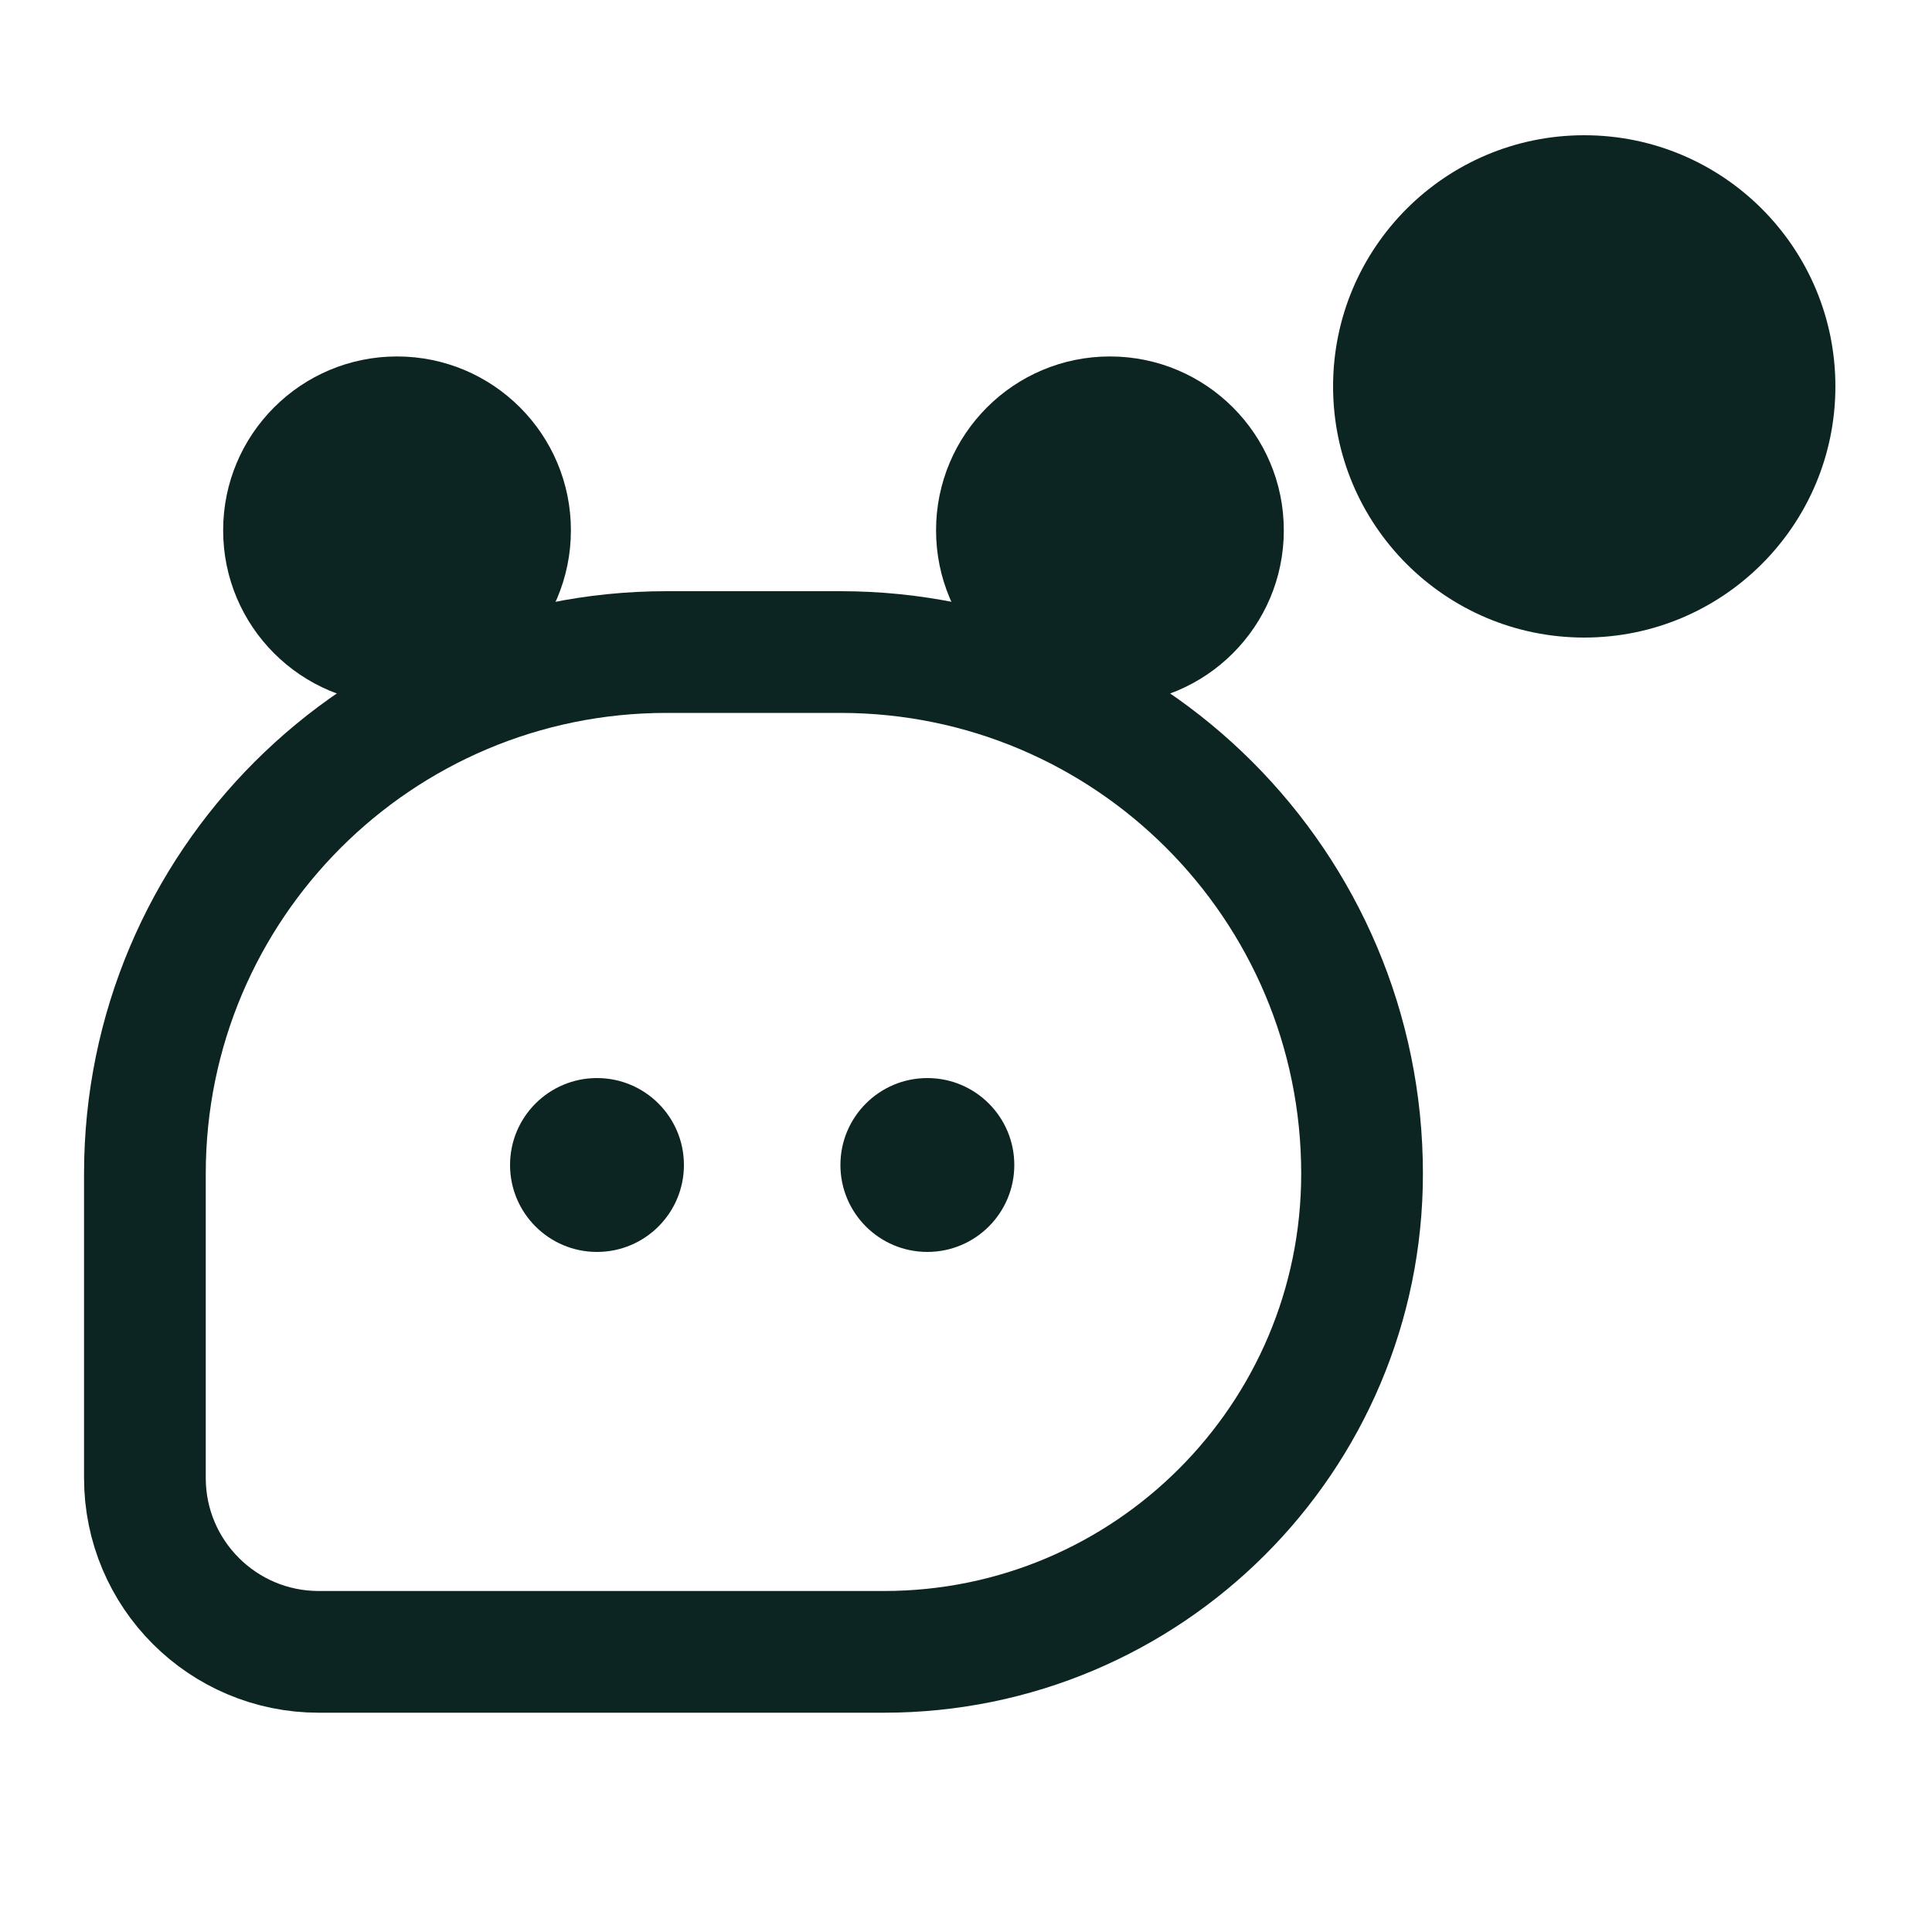
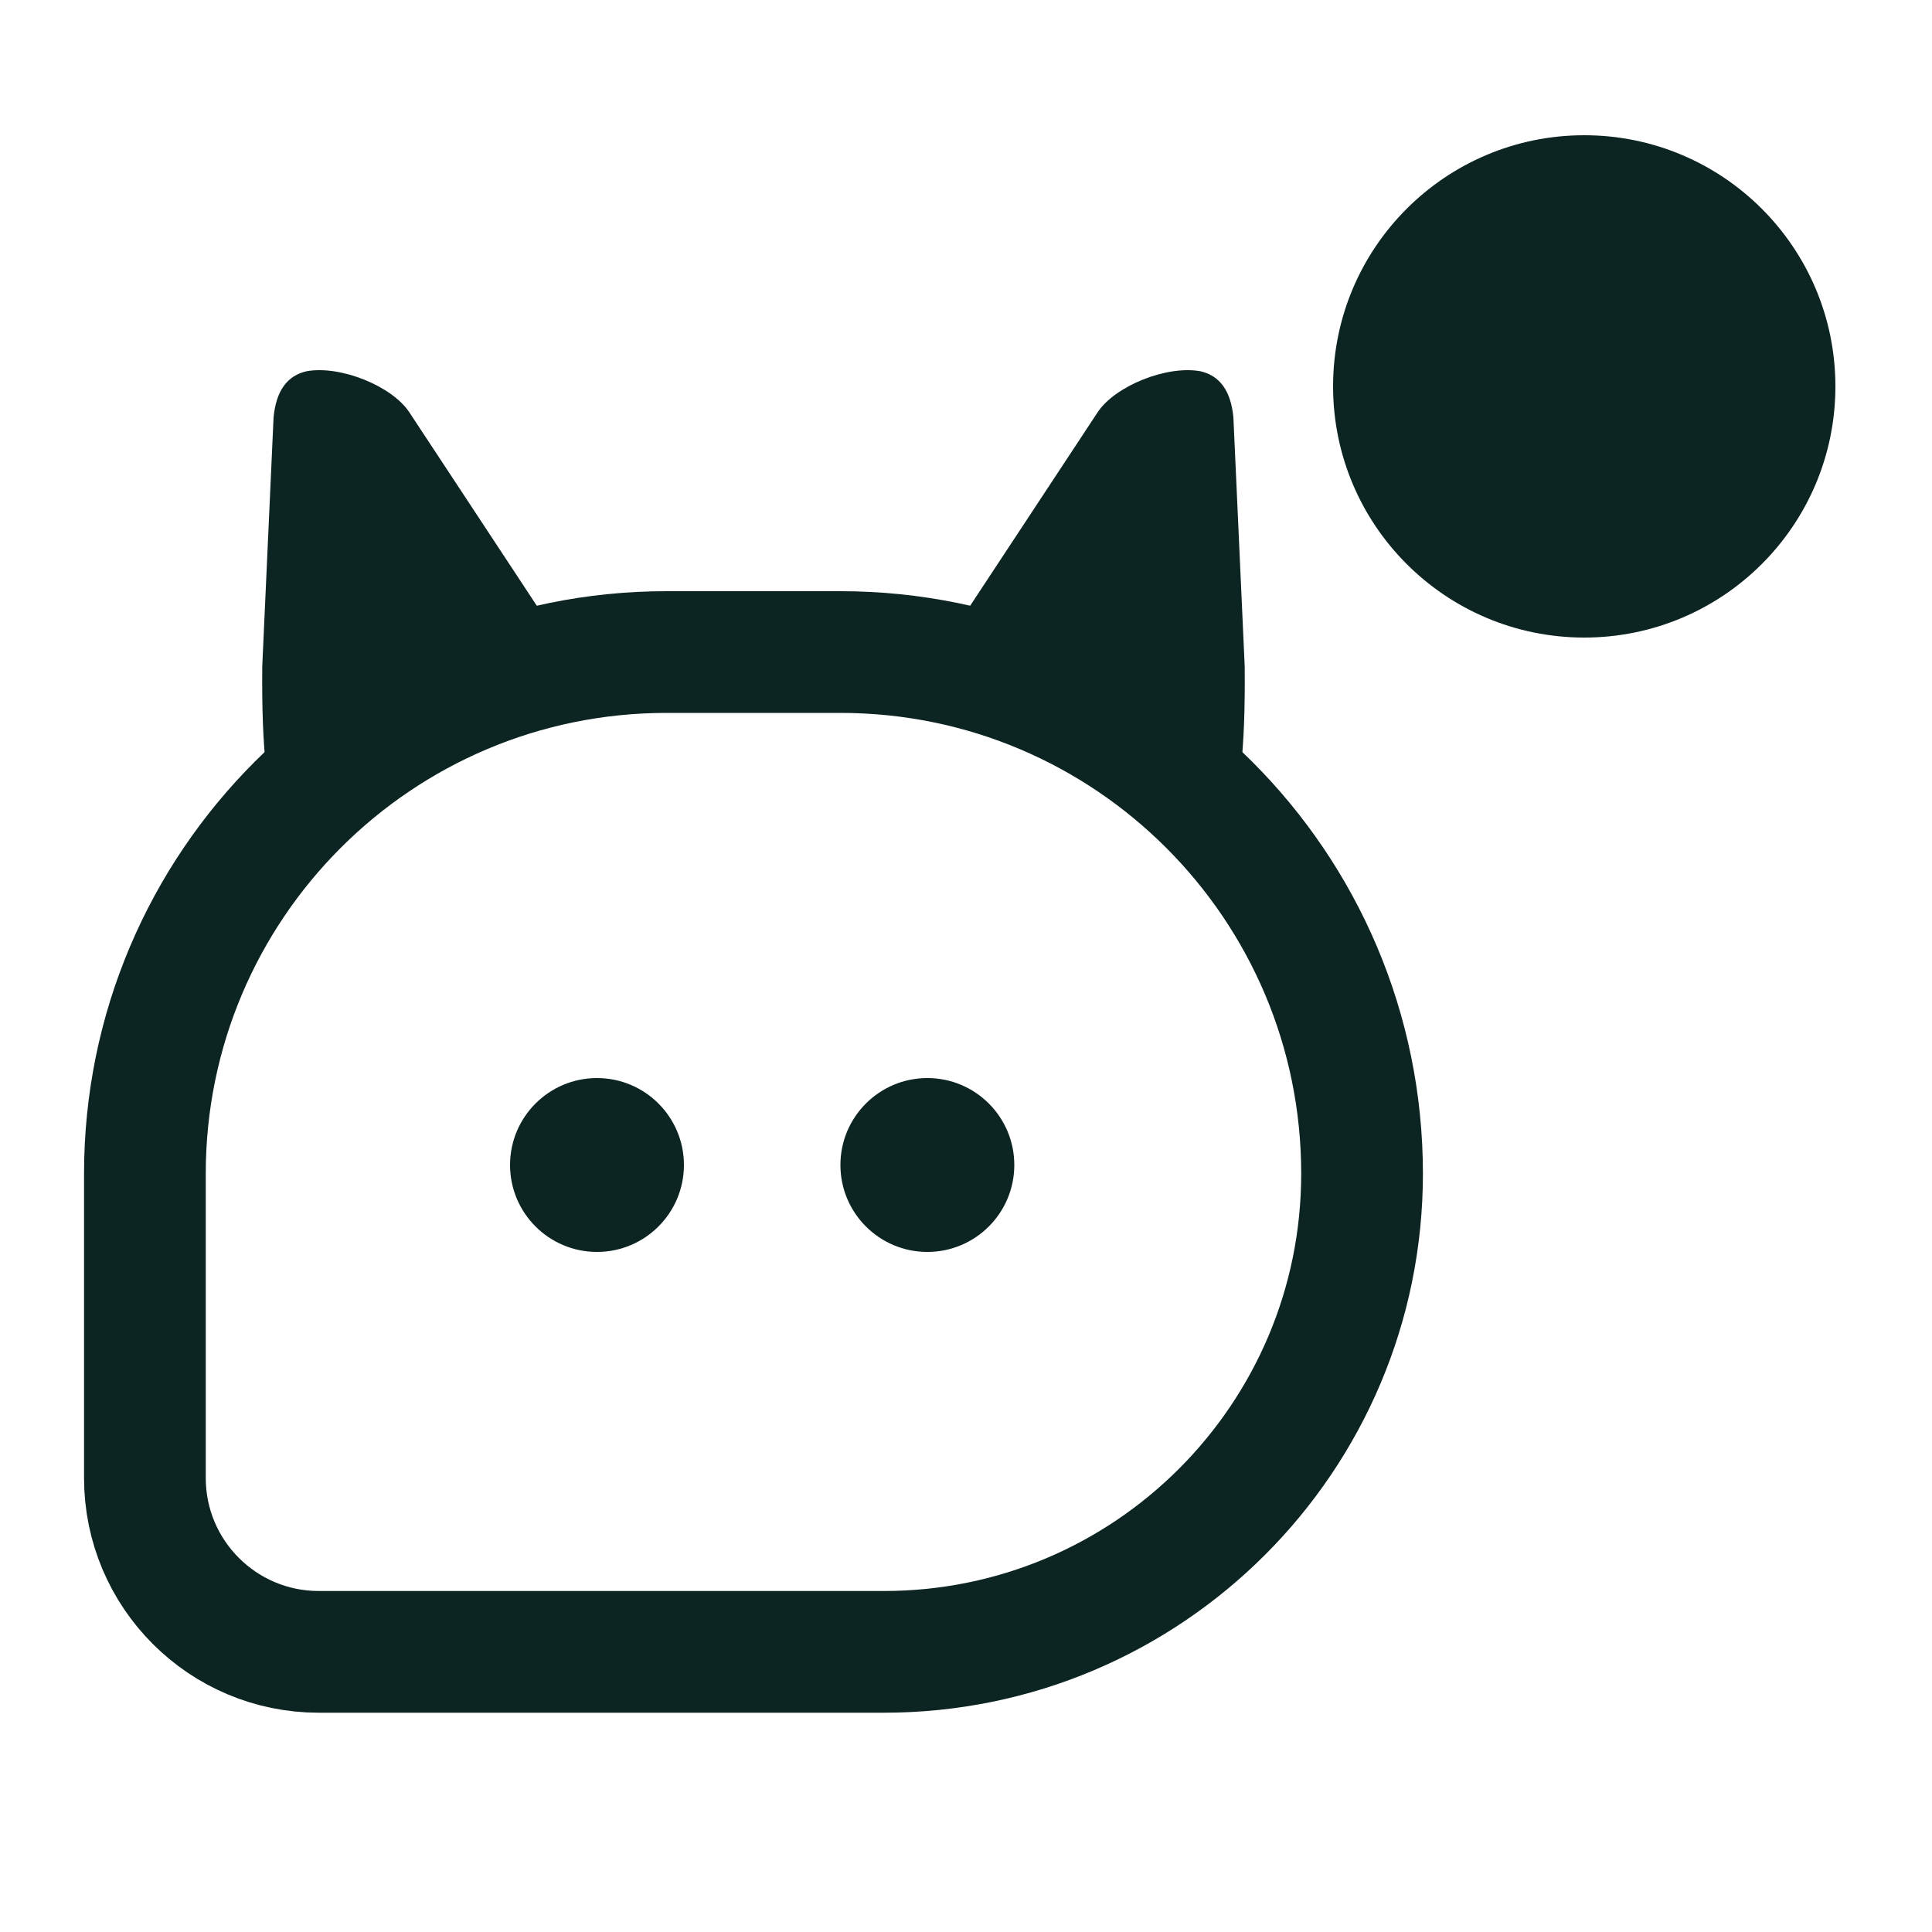
<svg xmlns="http://www.w3.org/2000/svg" viewBox="0 0 20 20" width="20" height="20" fill="none" stroke="#0C2523" stroke-width="1.4" stroke-linecap="round" stroke-linejoin="round">
  <g transform="translate(-1.2 .9) scale(.9)">
    <path d="M9 6.5h2a6 6 0 0 1 6 6v0a5.5 5.5 0 0 1-5.5 5.5H5a2 2 0 0 1-2-2v-3.5a6 6 0 0 1 6-6Z" />
-     <circle cx="5.9" cy="5.1" r="2" fill="#0C2523" stroke="none" />
-     <circle cx="14.1" cy="5.1" r="2" fill="#0C2523" stroke="none" />
+     <path d="M8.05 6.79L4.56 8.62C4.41 8.18 4.34 7.65 4.35 6.66L4.48 3.8C4.51 3.49 4.64 3.32 4.86 3.27C5.25 3.2 5.84 3.44 6.04 3.74Z" fill="#0C2523" stroke="none" />
+     <path d="M11.95 6.79L15.44 8.62C15.59 8.18 15.66 7.65 15.65 6.66L15.52 3.8C15.49 3.49 15.36 3.32 15.14 3.27C14.75 3.2 14.16 3.44 13.96 3.74Z" fill="#0C2523" stroke="none" />
    <circle cx="8.2" cy="12.4" r="1" fill="#0C2523" stroke="none" />
    <circle cx="12" cy="12.4" r="1" fill="#0C2523" stroke="none" />
  </g>
  <circle cx="16.4" cy="4" r="2.6" fill="#0C2523" stroke="none" />
</svg>
